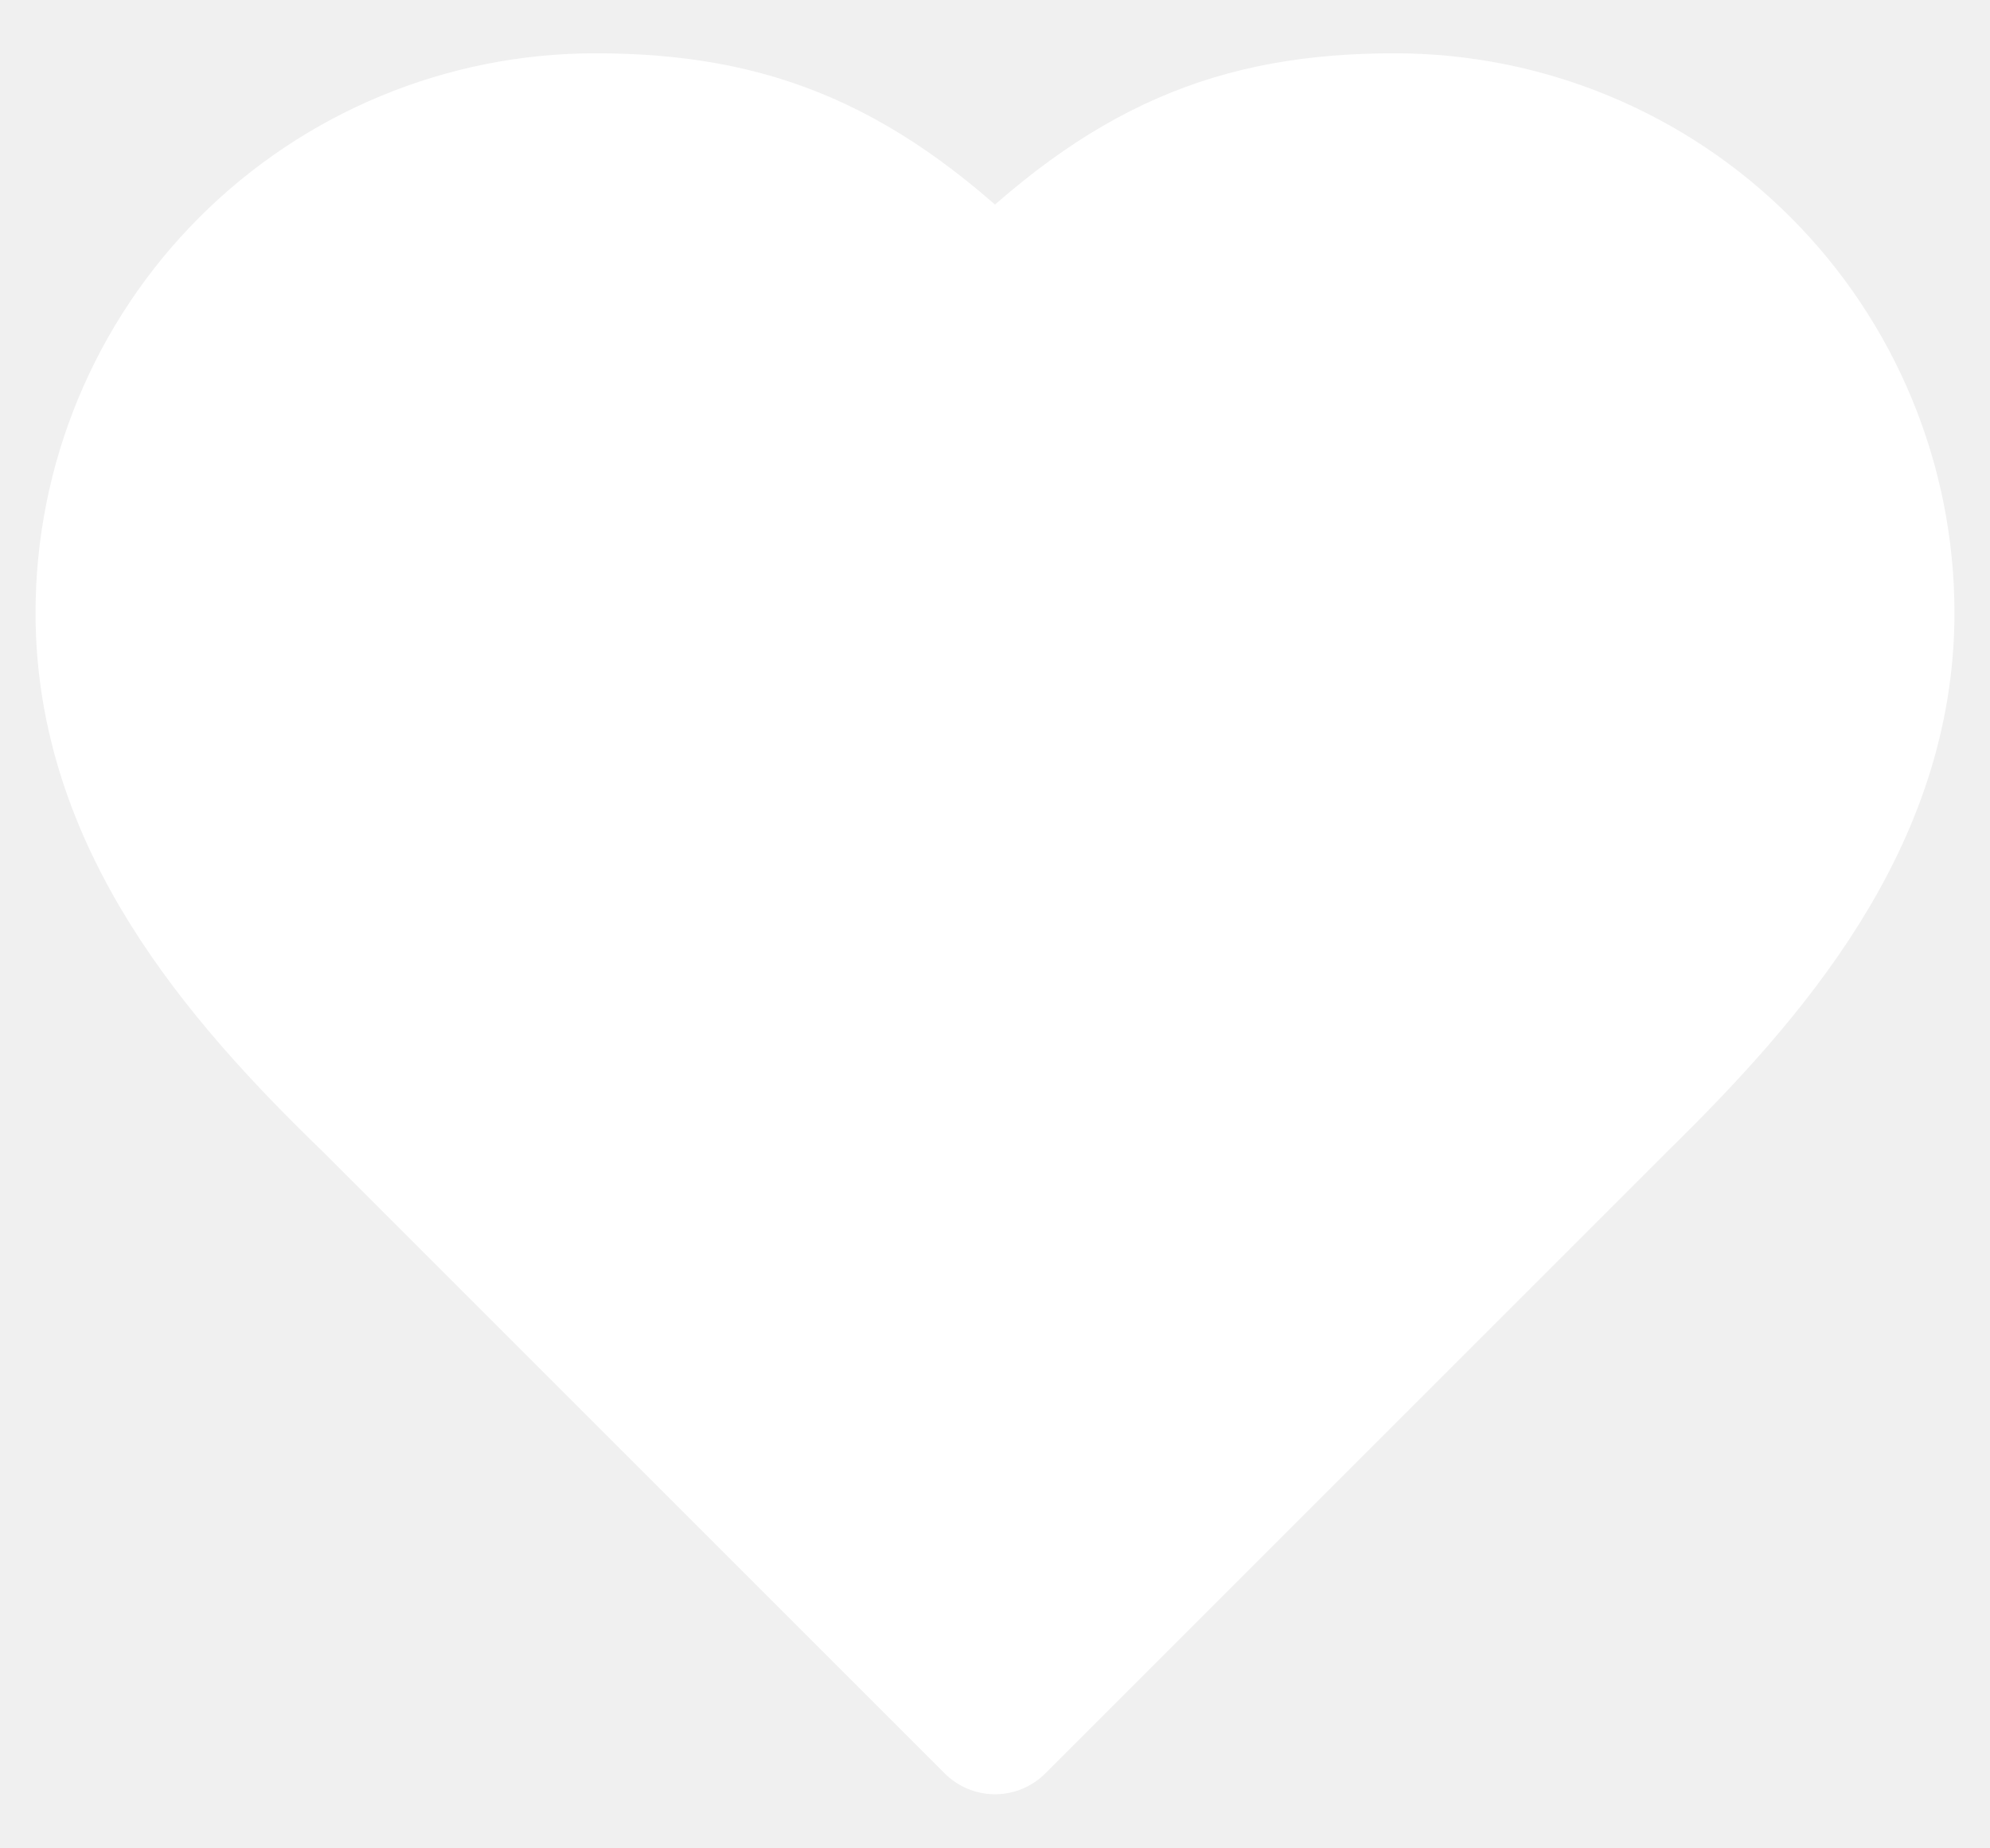
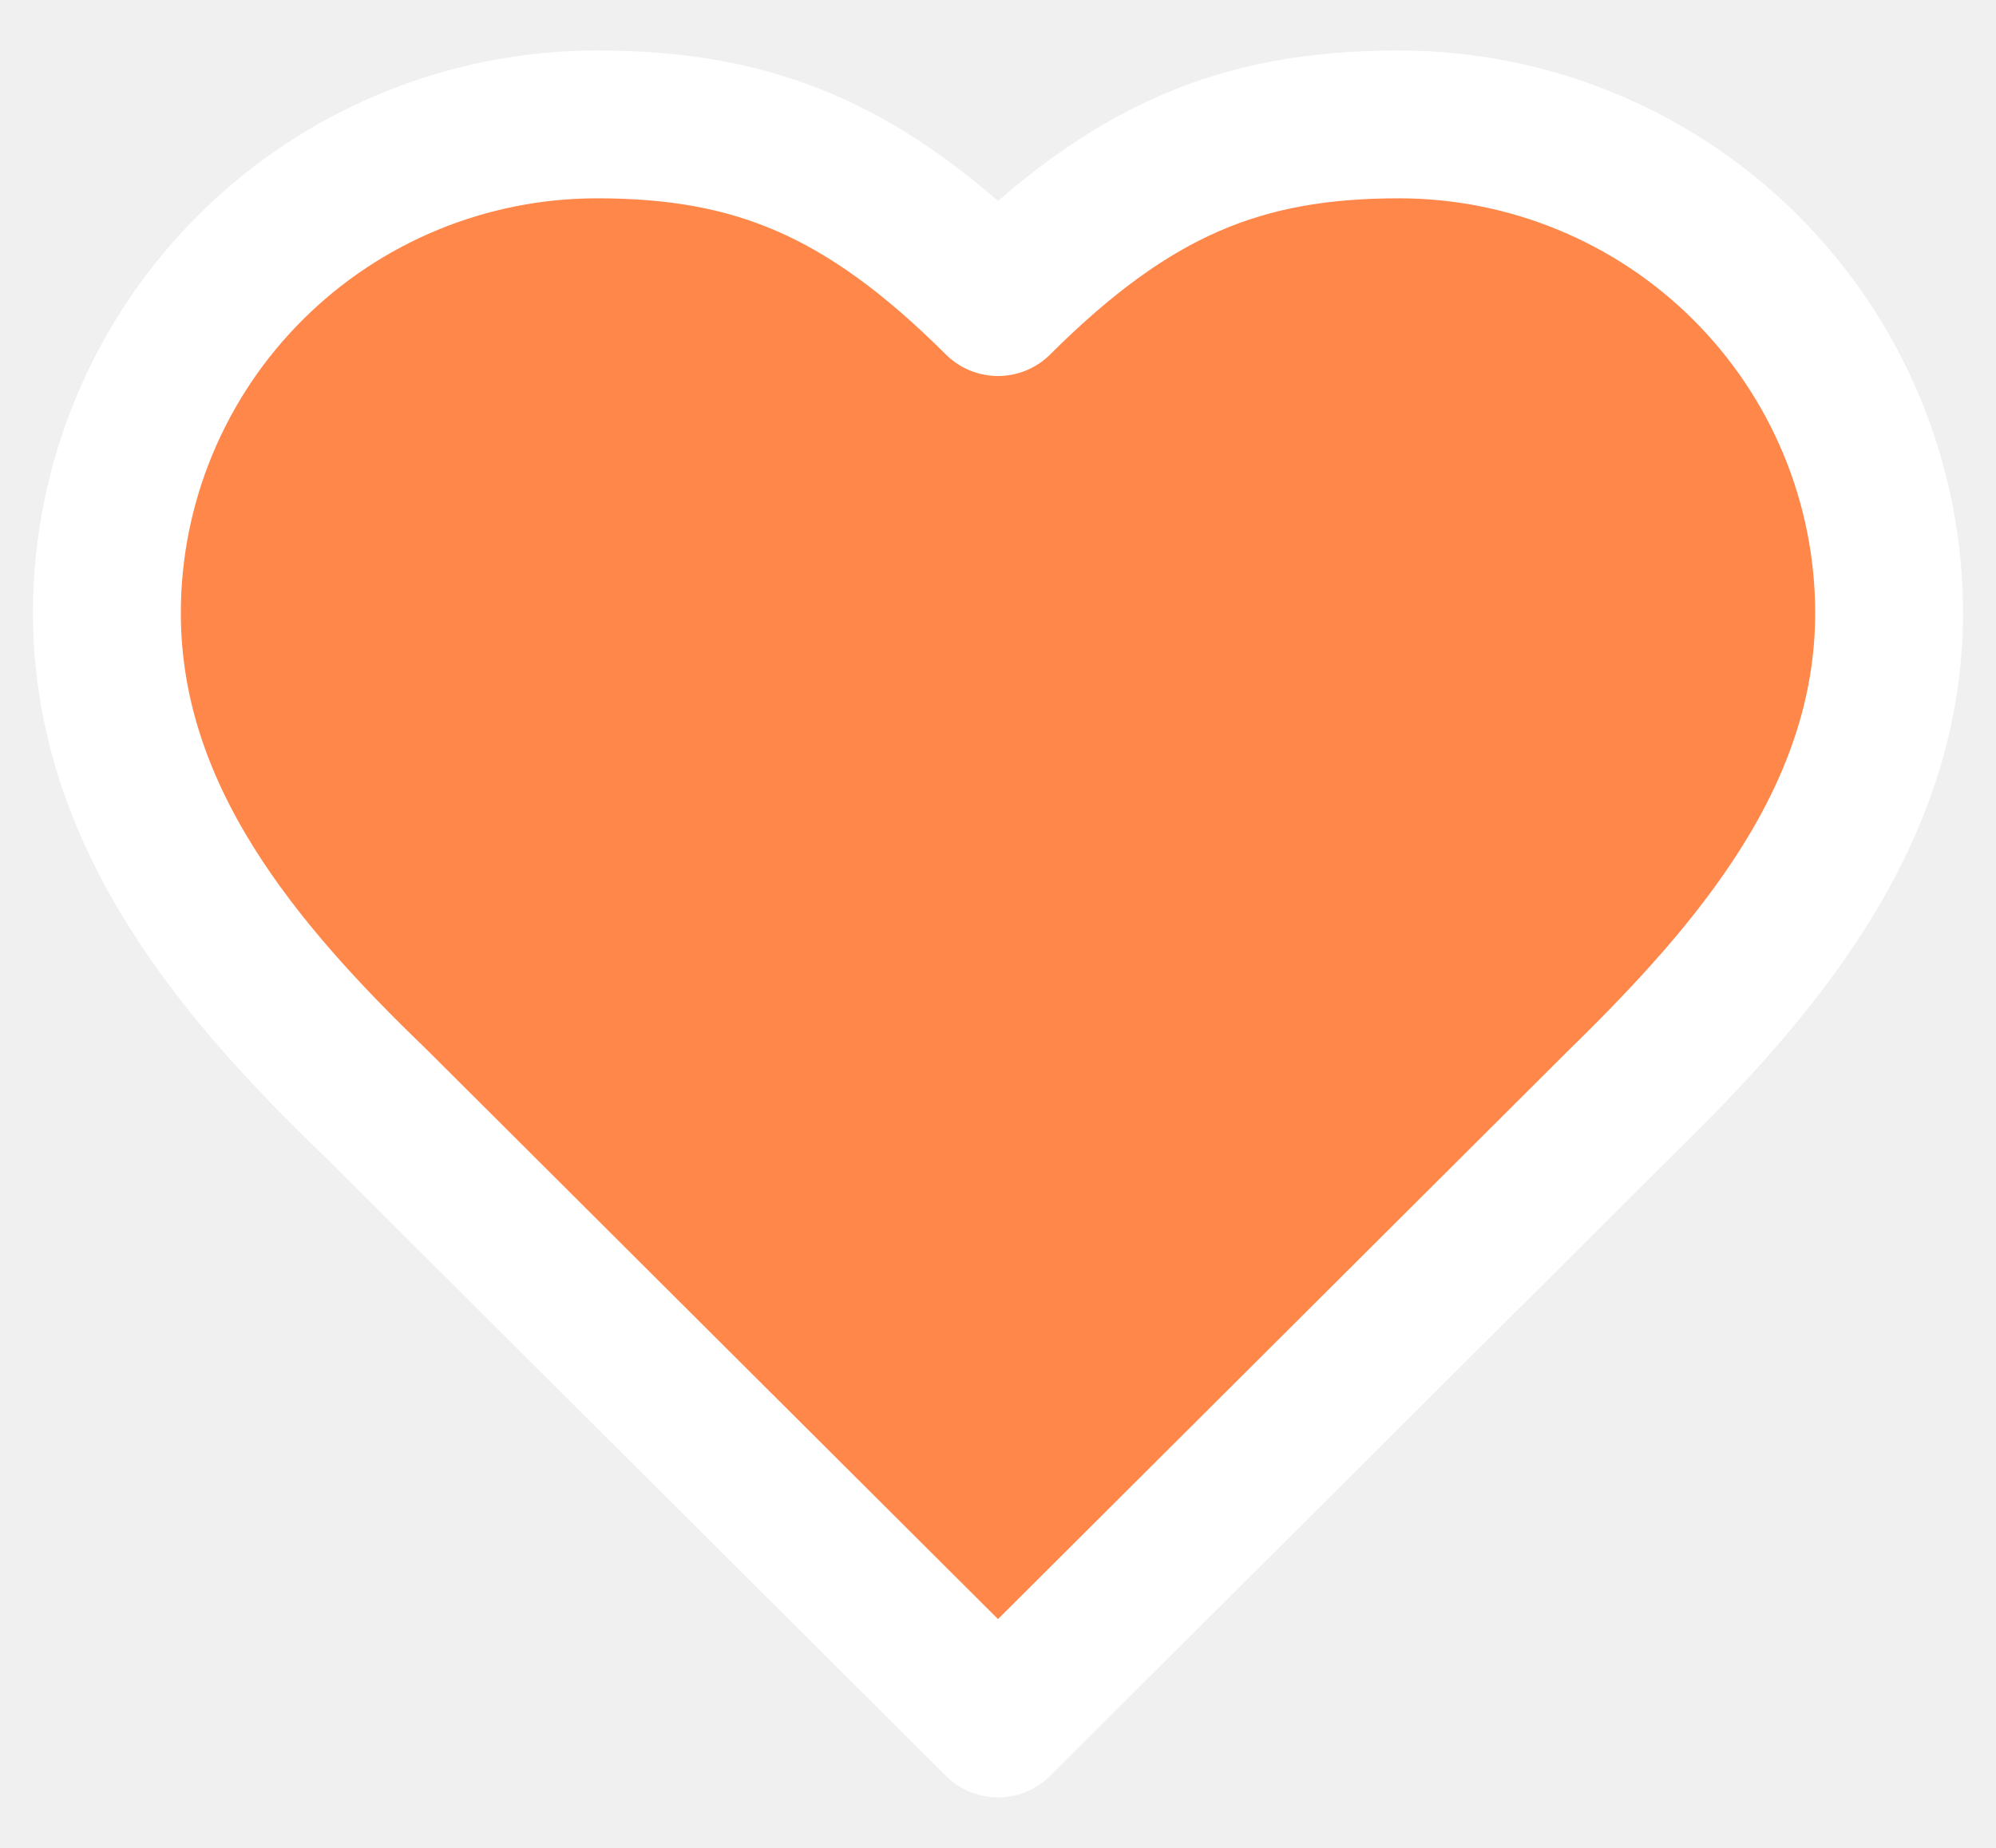
- <svg xmlns="http://www.w3.org/2000/svg" width="28" height="26" viewBox="0 0 28 26" fill="none">
-   <path d="M22.75 15.5C24.613 13.675 26.5 11.488 26.5 8.625C26.5 6.802 25.776 5.053 24.486 3.764C23.197 2.474 21.448 1.75 19.625 1.75C17.425 1.75 15.875 2.375 14 4.25C12.125 2.375 10.575 1.75 8.375 1.75C6.552 1.75 4.803 2.474 3.514 3.764C2.224 5.053 1.5 6.802 1.5 8.625C1.5 11.5 3.375 13.688 5.25 15.5L14 24.25L22.75 15.5Z" fill="white" stroke="white" stroke-width="2" stroke-linecap="round" stroke-linejoin="round" />
+ <svg xmlns="http://www.w3.org/2000/svg" width="27" height="25" viewBox="0 0 27 25" fill="none">
+   <path d="M21.938 14.904C23.733 13.149 25.554 11.046 25.554 8.293C25.554 6.54 24.855 4.859 23.612 3.619C22.369 2.379 20.682 1.683 18.924 1.683C16.803 1.683 15.308 2.284 13.5 4.087C11.692 2.284 10.197 1.683 8.076 1.683C6.318 1.683 4.631 2.379 3.388 3.619C2.145 4.859 1.446 6.54 1.446 8.293C1.446 11.058 3.254 13.161 5.062 14.904L13.5 23.317L21.938 14.904Z" fill="#FF8749" stroke="white" stroke-width="2" stroke-linecap="round" stroke-linejoin="round" />
</svg>
